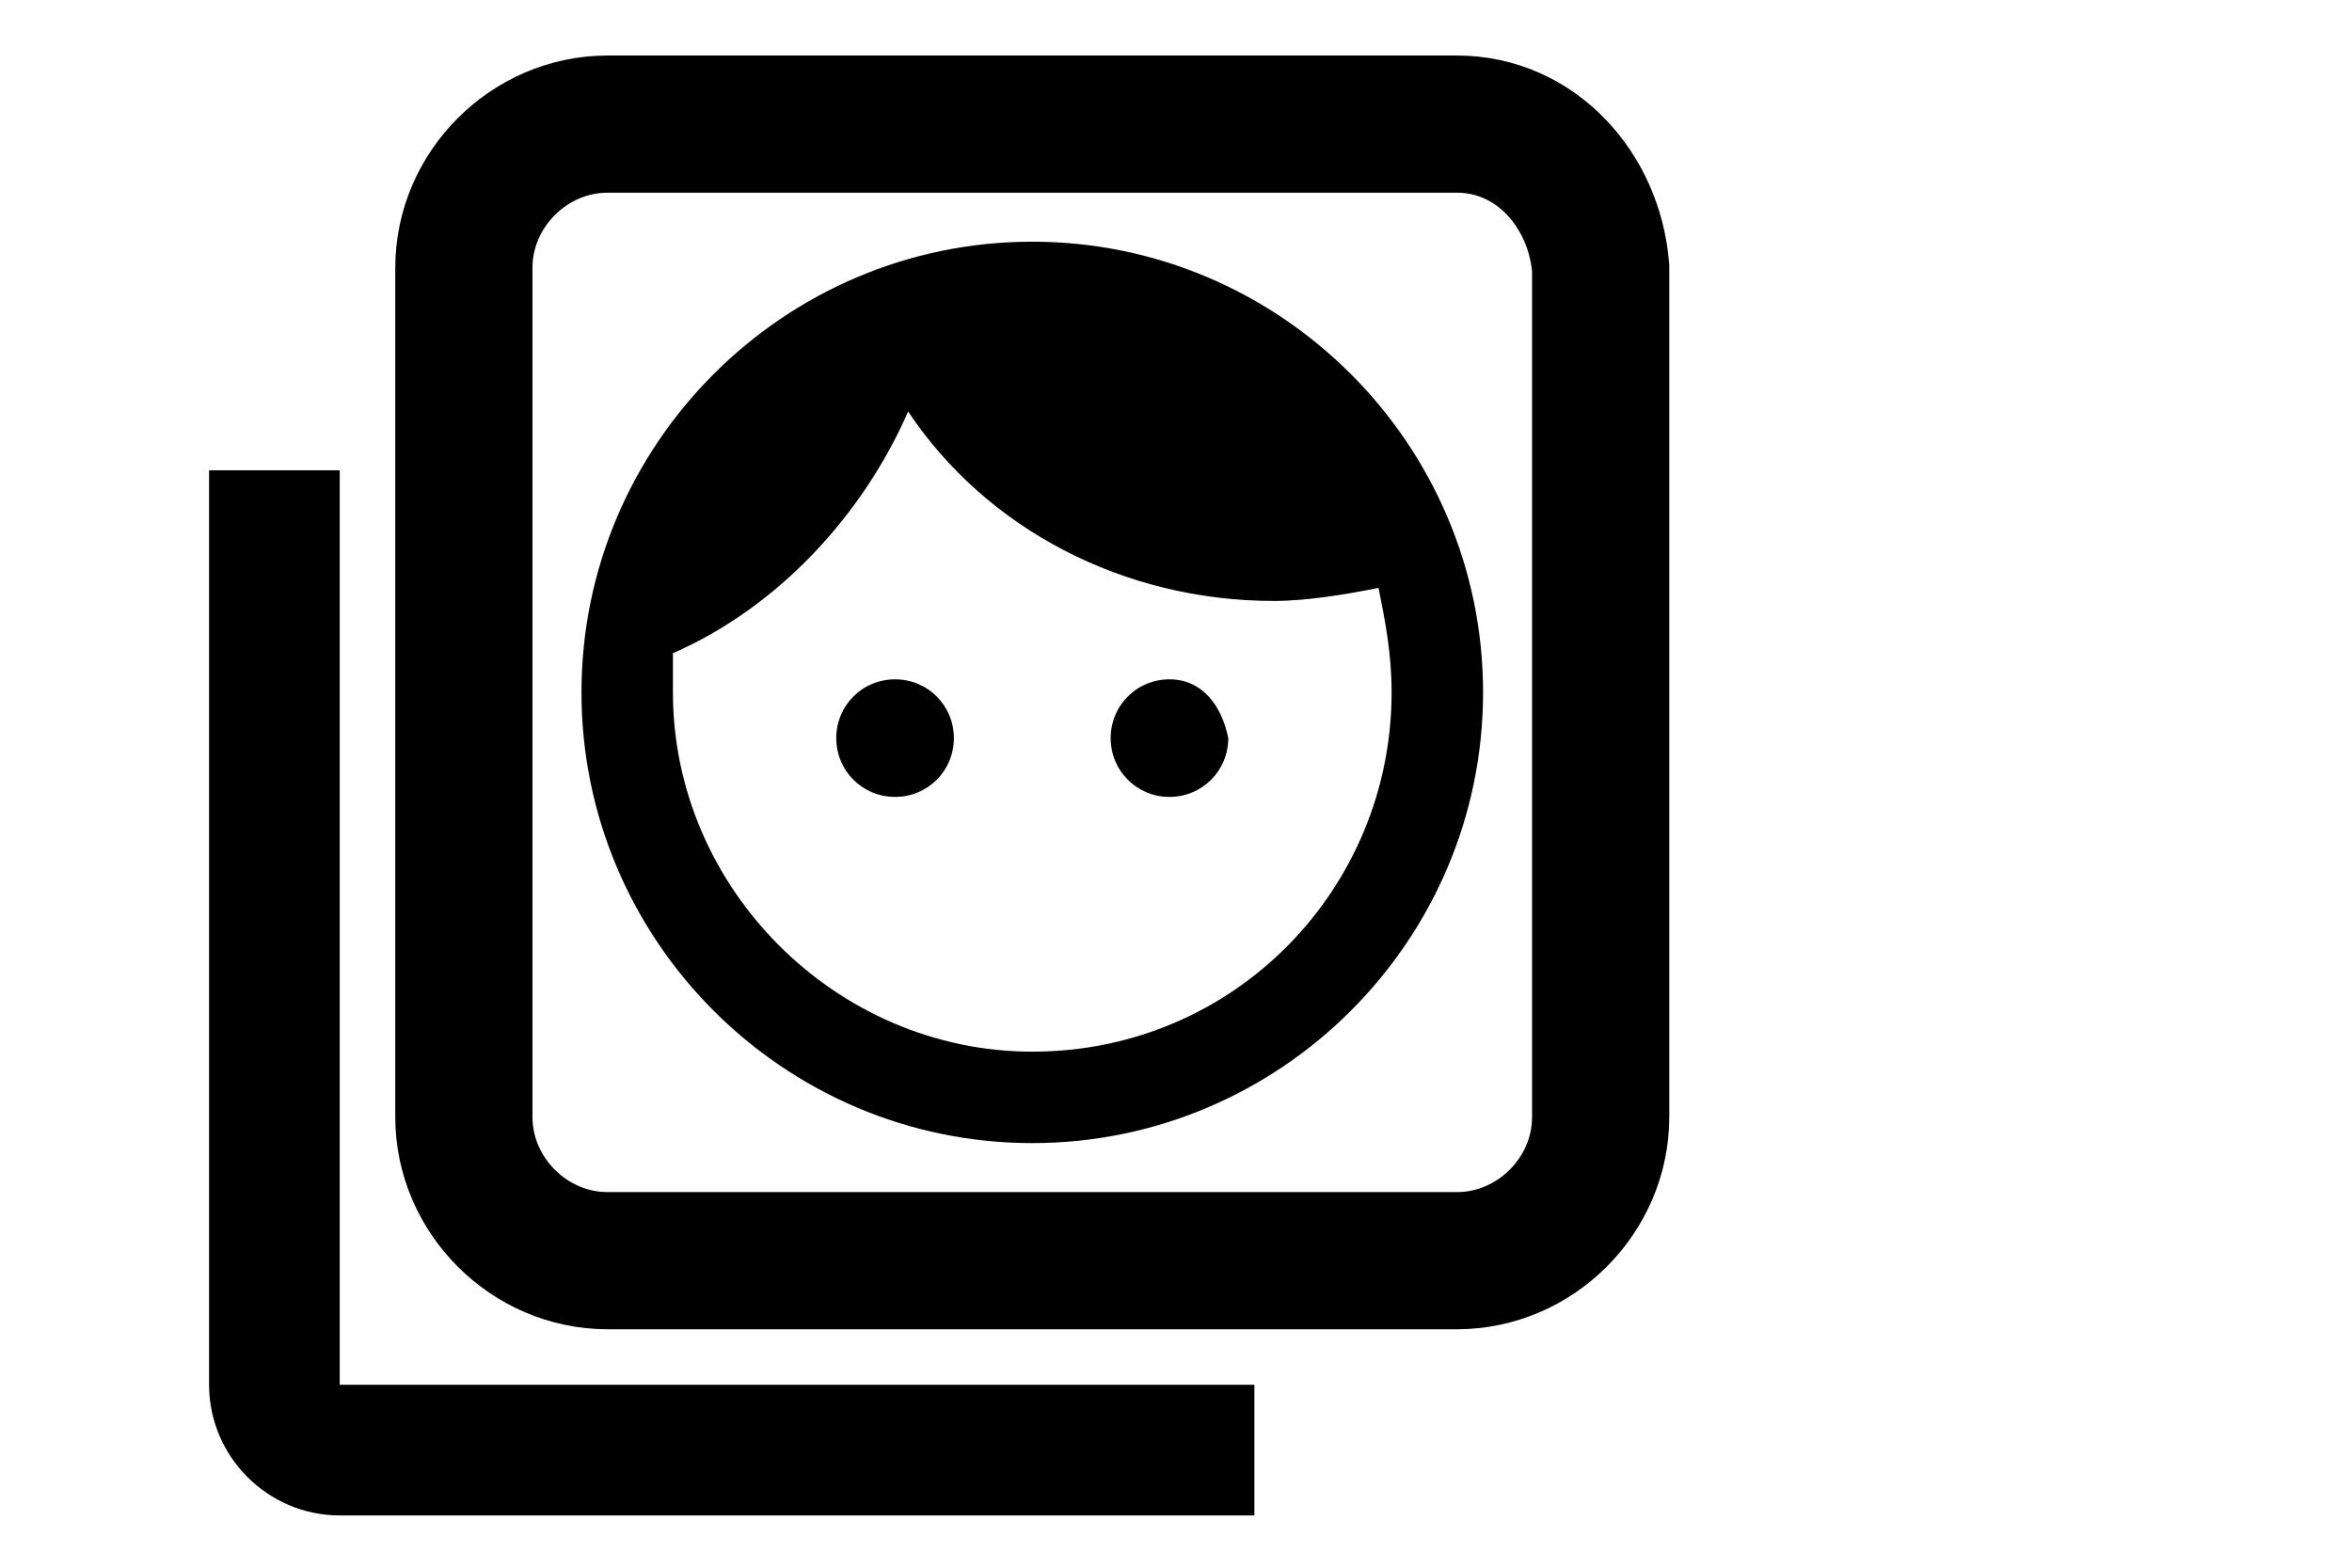
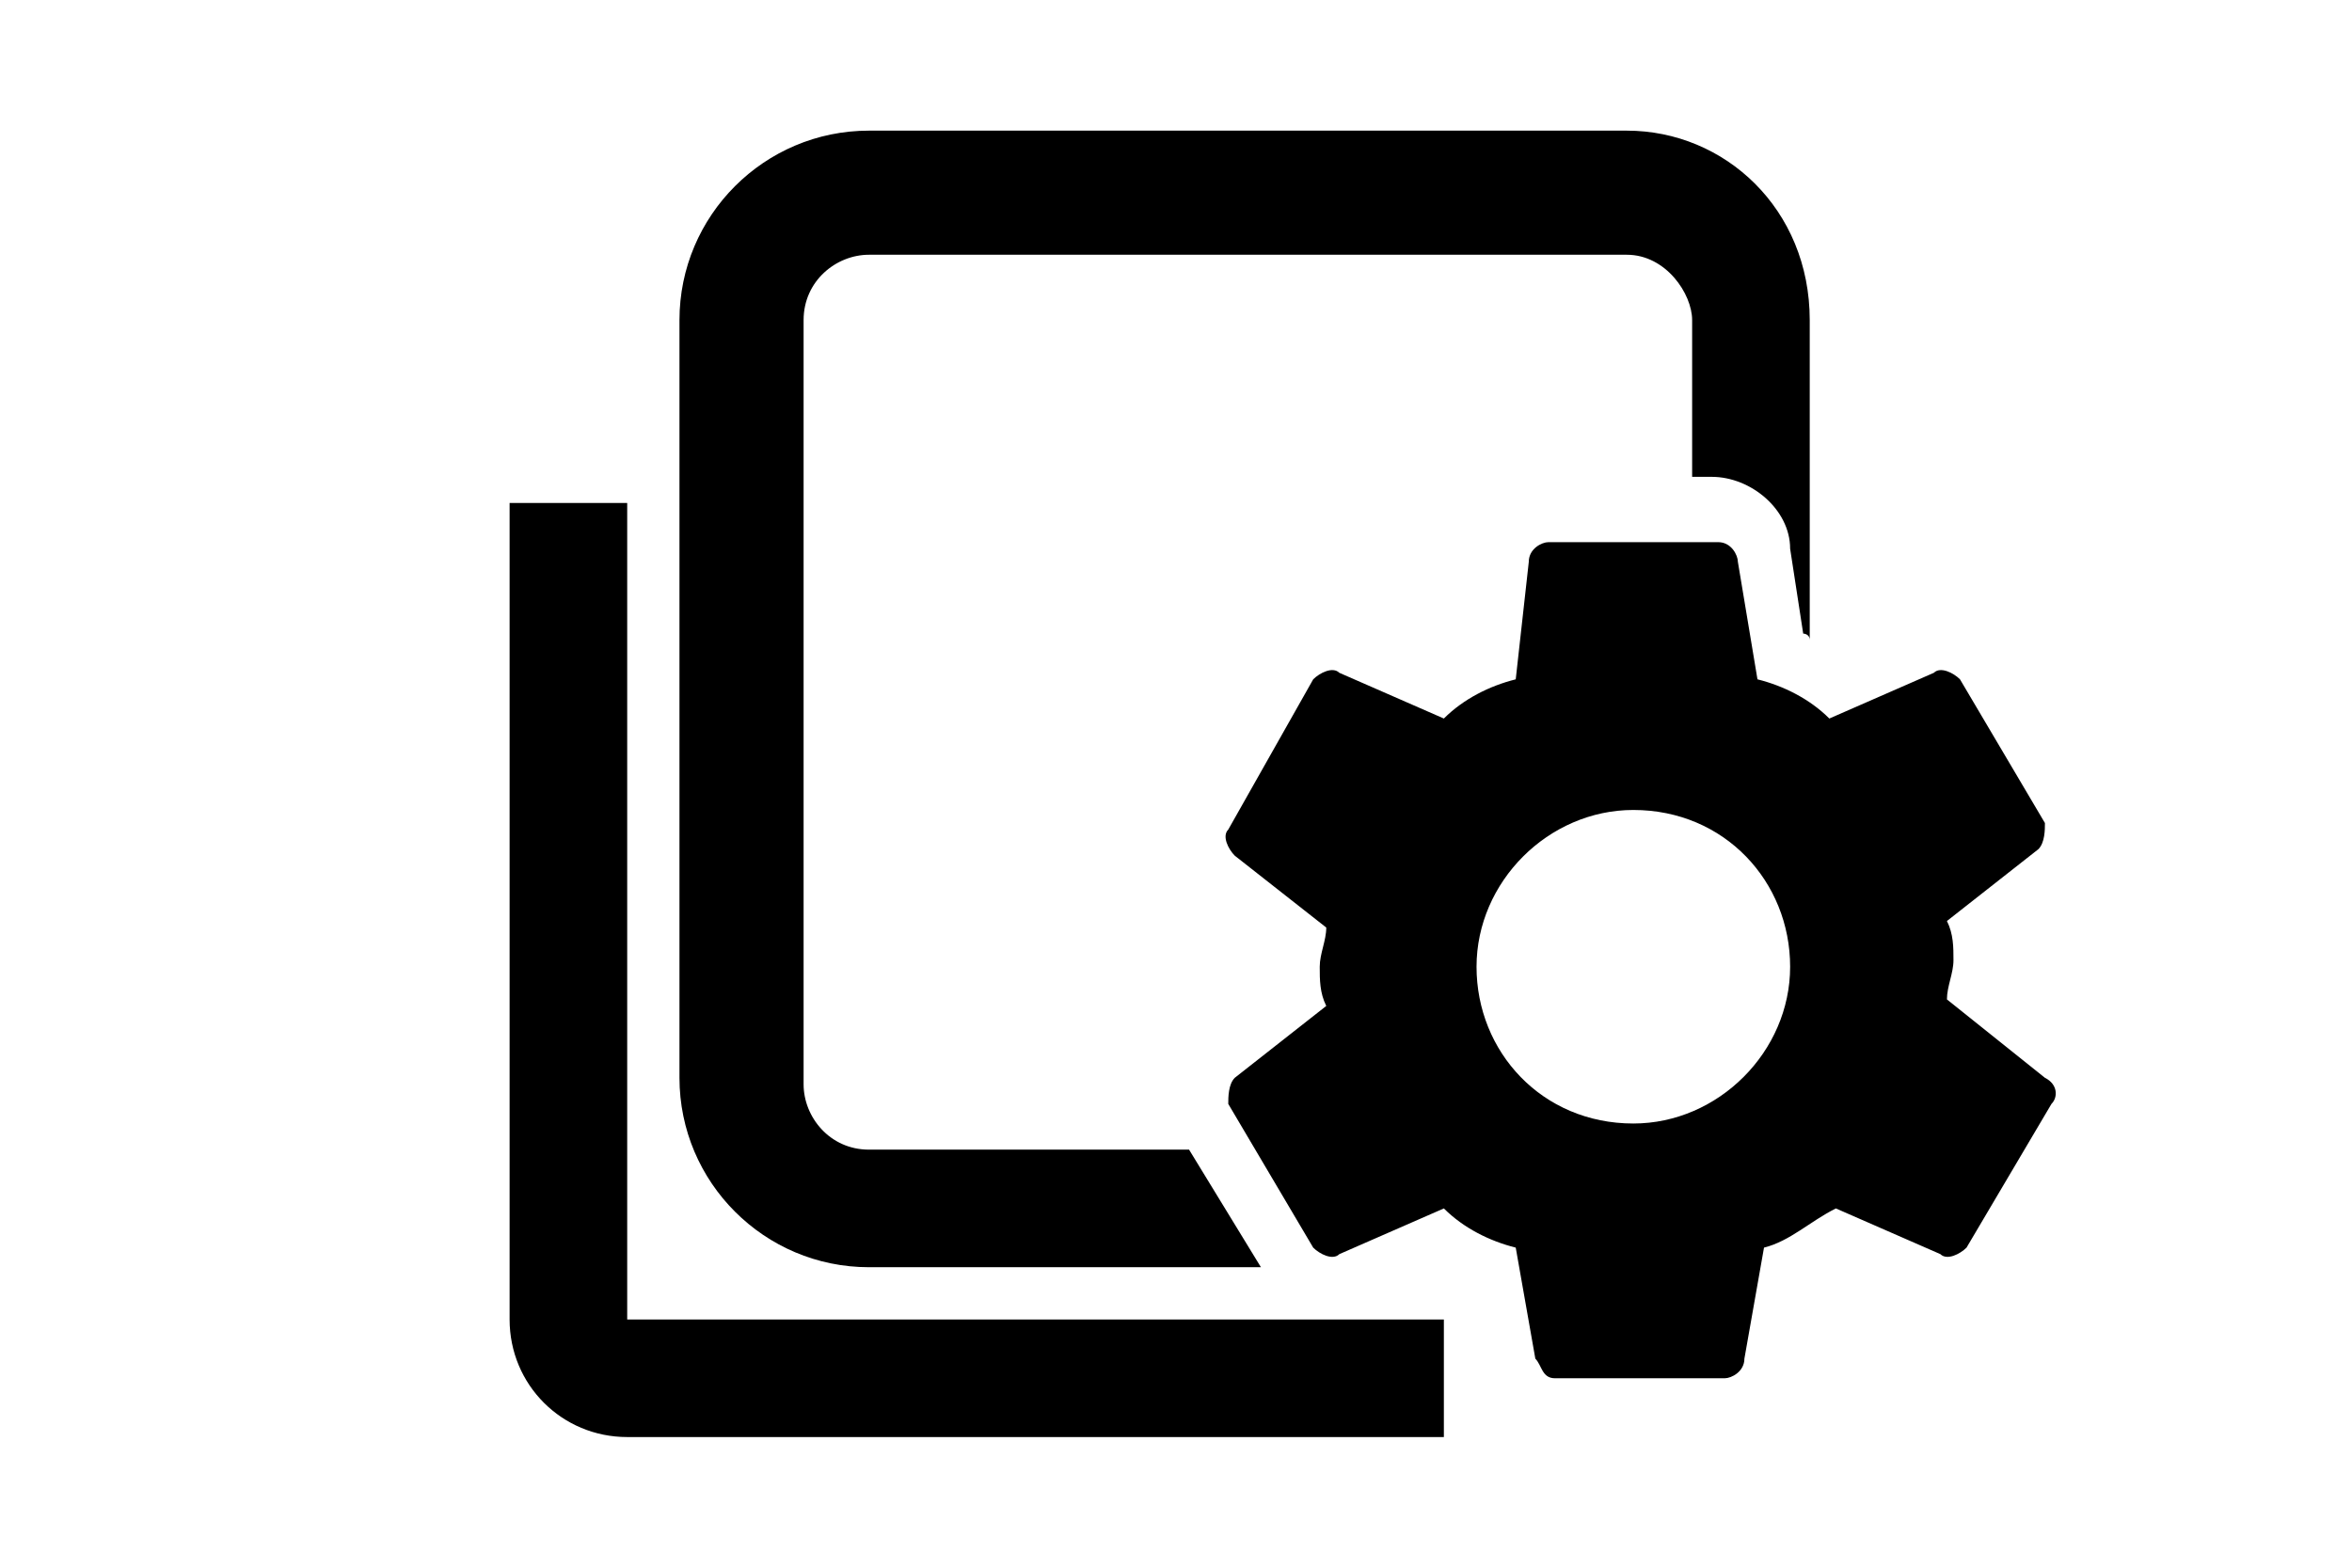
<svg xmlns="http://www.w3.org/2000/svg" version="1.1" id="Layer_1" x="0px" y="0px" viewBox="0 0 36 24" style="enable-background:new 0 0 36 24;" xml:space="preserve">
-   <style type="text/css">
- 	.st0{fill:none;stroke:#000000;stroke-width:2.1;stroke-miterlimit:10;}
- </style>
-   <path class="st0" d="M22.3,1.9h-13c-1.2,0-2.2,1-2.2,2.2v13c0,1.2,1,2.2,2.2,2.2h13c1.2,0,2.2-1,2.2-2.2v-13  C24.4,2.9,23.5,1.9,22.3,1.9z" />
-   <path d="M5.2,7.2h-2v14c0,1.1,0.9,2,2,2h14v-2h-14V7.2z" />
-   <path d="M13.7,10.4c-0.5,0-0.9,0.4-0.9,0.9c0,0.5,0.4,0.9,0.9,0.9c0.5,0,0.9-0.4,0.9-0.9C14.6,10.8,14.2,10.4,13.7,10.4z M17.9,10.4  c-0.5,0-0.9,0.4-0.9,0.9c0,0.5,0.4,0.9,0.9,0.9c0.5,0,0.9-0.4,0.9-0.9C18.7,10.8,18.4,10.4,17.9,10.4z M15.8,3.7  c-3.8,0-6.9,3.1-6.9,6.9s3.1,6.9,6.9,6.9s6.9-3.1,6.9-6.9S19.6,3.7,15.8,3.7z M15.8,16.1c-3,0-5.5-2.5-5.5-5.5c0-0.2,0-0.4,0-0.6  c1.6-0.7,2.9-2.1,3.6-3.7c1.2,1.8,3.3,2.9,5.6,2.9c0.5,0,1.1-0.1,1.6-0.2c0.1,0.5,0.2,1,0.2,1.6C21.3,13.6,18.9,16.1,15.8,16.1z" />
+   <path d="M9.6,7.7H7.8v12.5c0,1,0.8,1.8,1.8,1.8h12.5v-1.8H9.6C9.6,20.2,9.6,7.7,9.6,7.7z" />
+   <path d="M18.2,17.6h-4.9c-0.6,0-1-0.5-1-1V4.9c0-0.6,0.5-1,1-1h11.6c0.6,0,1,0.6,1,1v2.4h0.3c0.6,0,1.2,0.5,1.2,1.1l0.2,1.3  c0,0,0.1,0,0.1,0.1l0-4.9C27.7,3.2,26.4,2,24.9,2H13.3c-1.6,0-2.9,1.3-2.9,2.9v11.6c0,1.6,1.3,2.9,2.9,2.9h6L18.2,17.6z" />
+   <path d="M29.8,15.3c0-0.2,0.1-0.4,0.1-0.6c0-0.2,0-0.4-0.1-0.6l1.4-1.1c0.1-0.1,0.1-0.3,0.1-0.4L30,10.4c-0.1-0.1-0.3-0.2-0.4-0.1  L28,11c-0.3-0.3-0.7-0.5-1.1-0.6l-0.3-1.8c0-0.1-0.1-0.3-0.3-0.3h-2.6c-0.1,0-0.3,0.1-0.3,0.3l-0.2,1.8c-0.4,0.1-0.8,0.3-1.1,0.6  l-1.6-0.7c-0.1-0.1-0.3,0-0.4,0.1l-1.3,2.3c-0.1,0.1,0,0.3,0.1,0.4l1.4,1.1c0,0.2-0.1,0.4-0.1,0.6c0,0.2,0,0.4,0.1,0.6l-1.4,1.1  c-0.1,0.1-0.1,0.3-0.1,0.4l1.3,2.2c0.1,0.1,0.3,0.2,0.4,0.1l1.6-0.7c0.3,0.3,0.7,0.5,1.1,0.6l0.3,1.7c0.1,0.1,0.1,0.3,0.3,0.3h2.6  c0.1,0,0.3-0.1,0.3-0.3l0.3-1.7c0.4-0.1,0.7-0.4,1.1-0.6l1.6,0.7c0.1,0.1,0.3,0,0.4-0.1l1.3-2.2c0.1-0.1,0.1-0.3-0.1-0.4L29.8,15.3z   M25,17.2c-1.4,0-2.4-1.1-2.4-2.4s1.1-2.4,2.4-2.4c1.4,0,2.4,1.1,2.4,2.4S26.3,17.2,25,17.2z" />
</svg>
